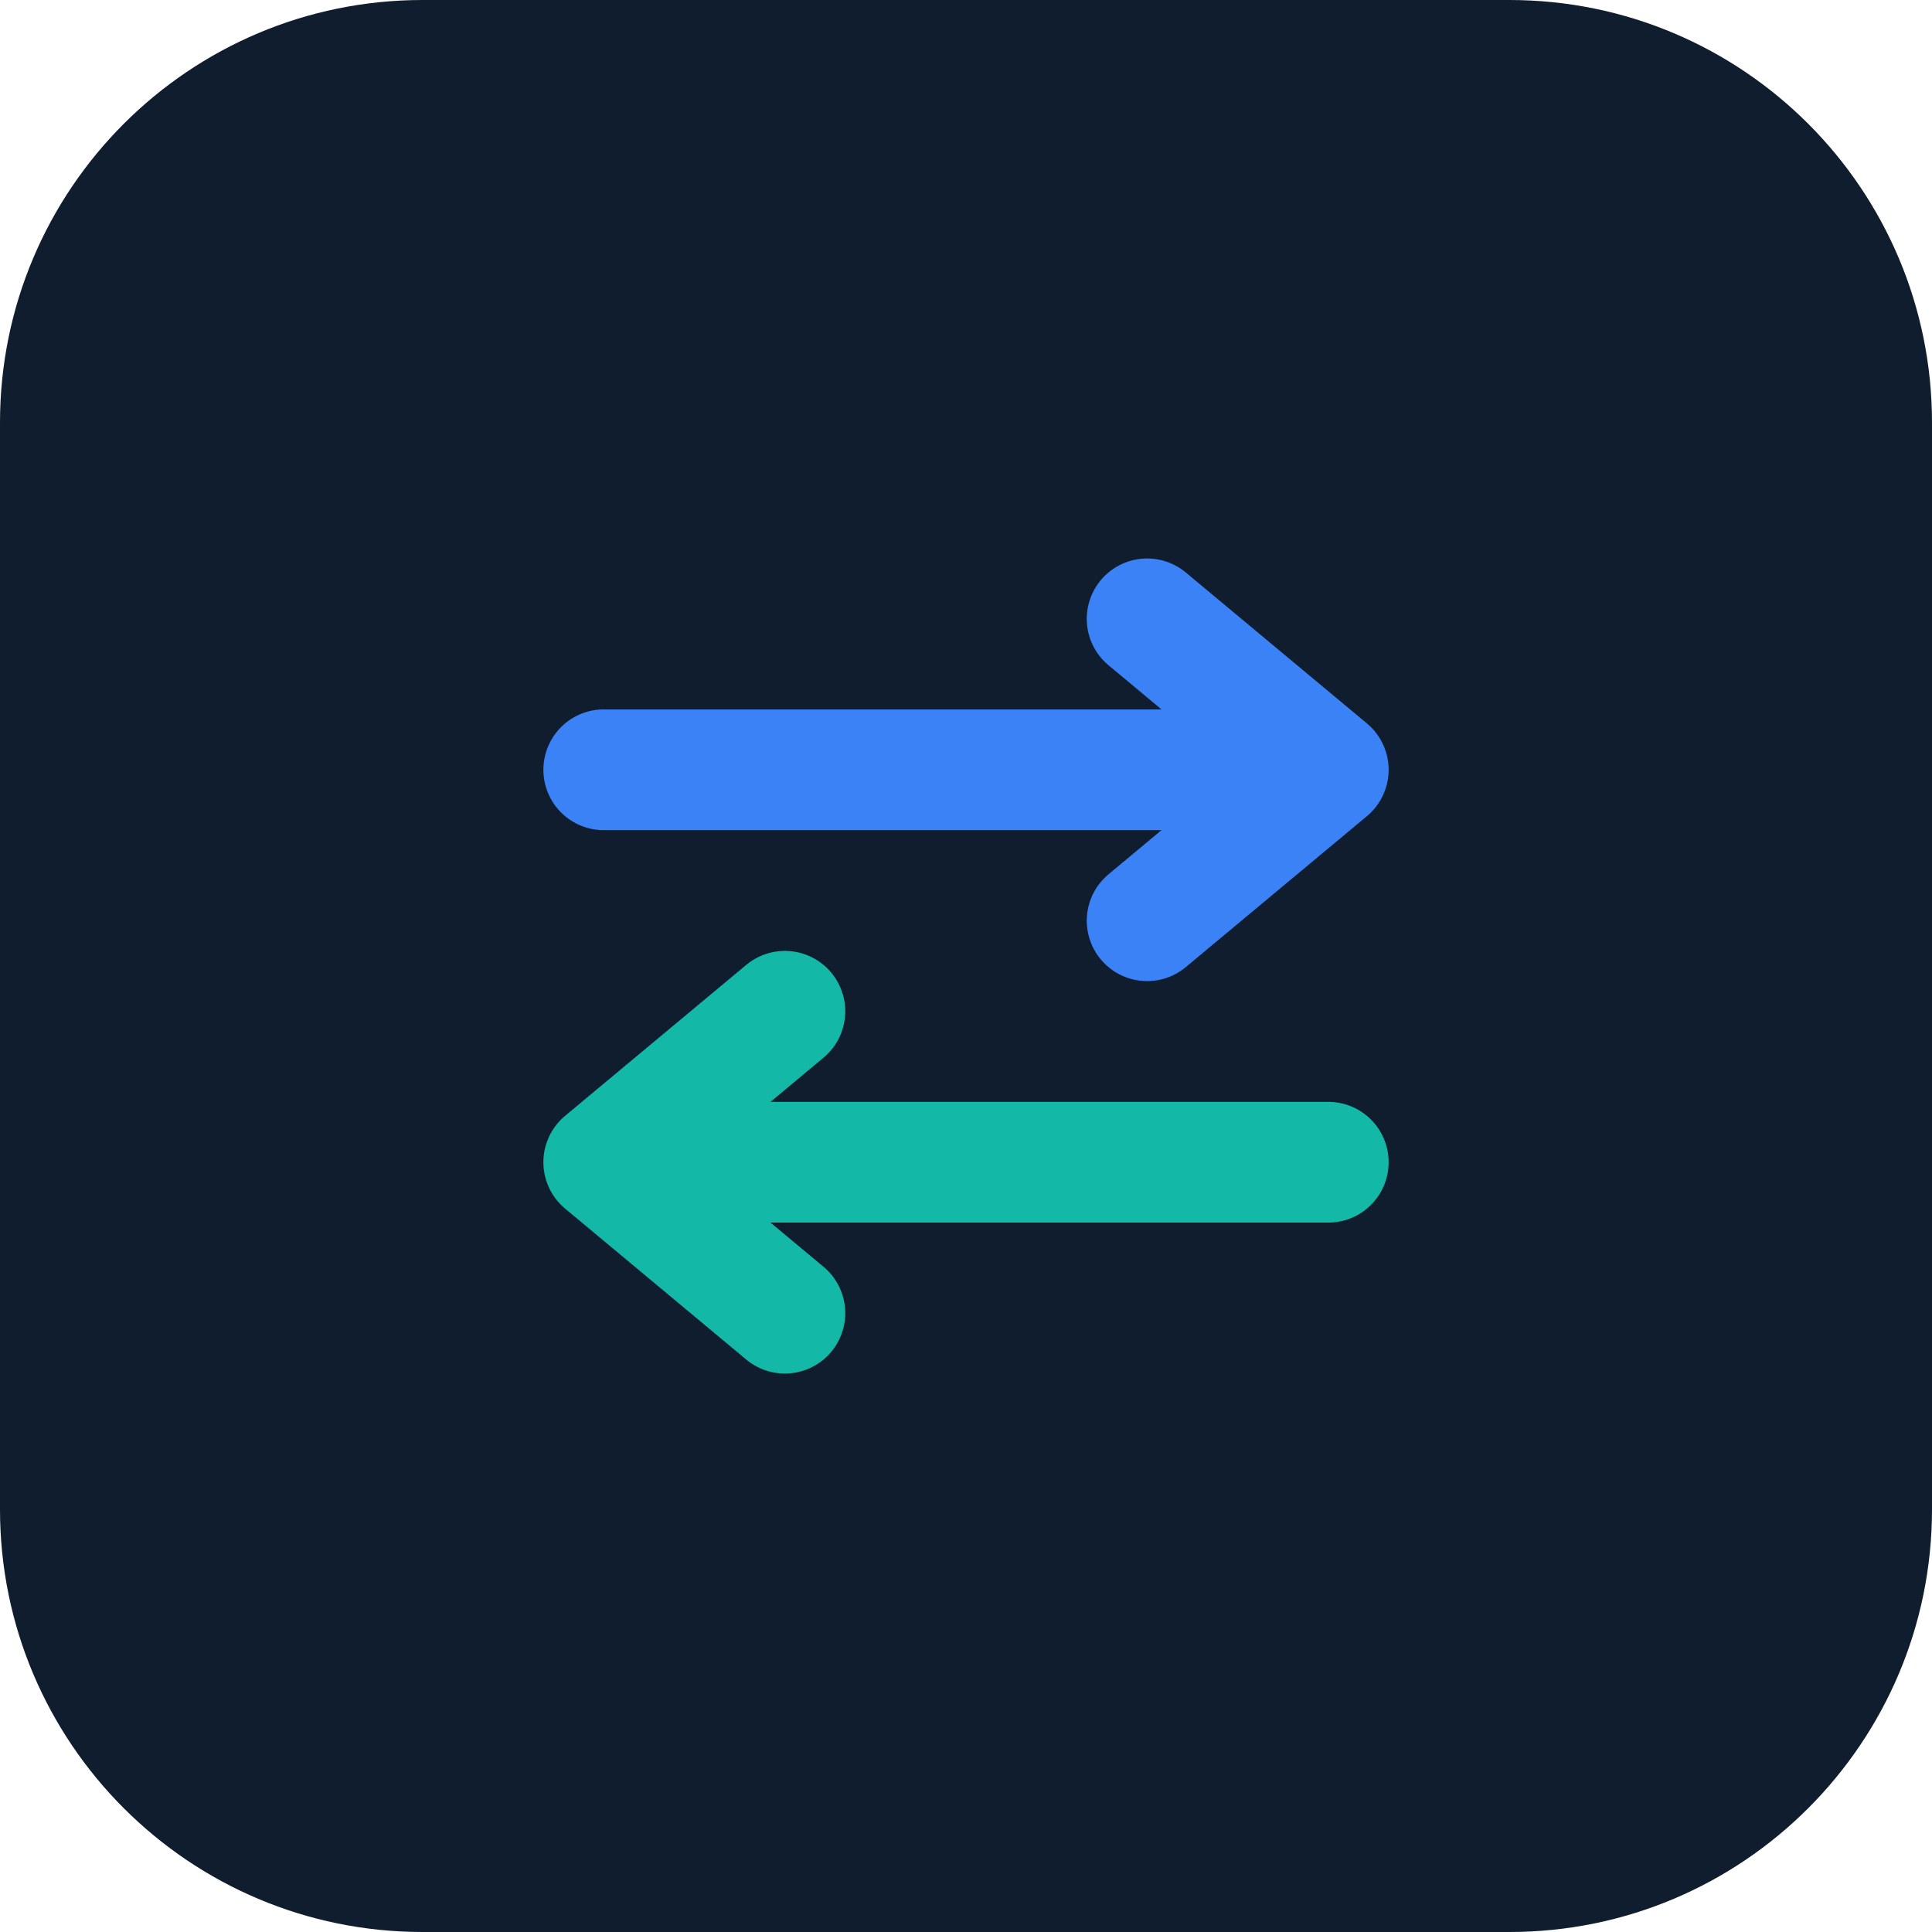
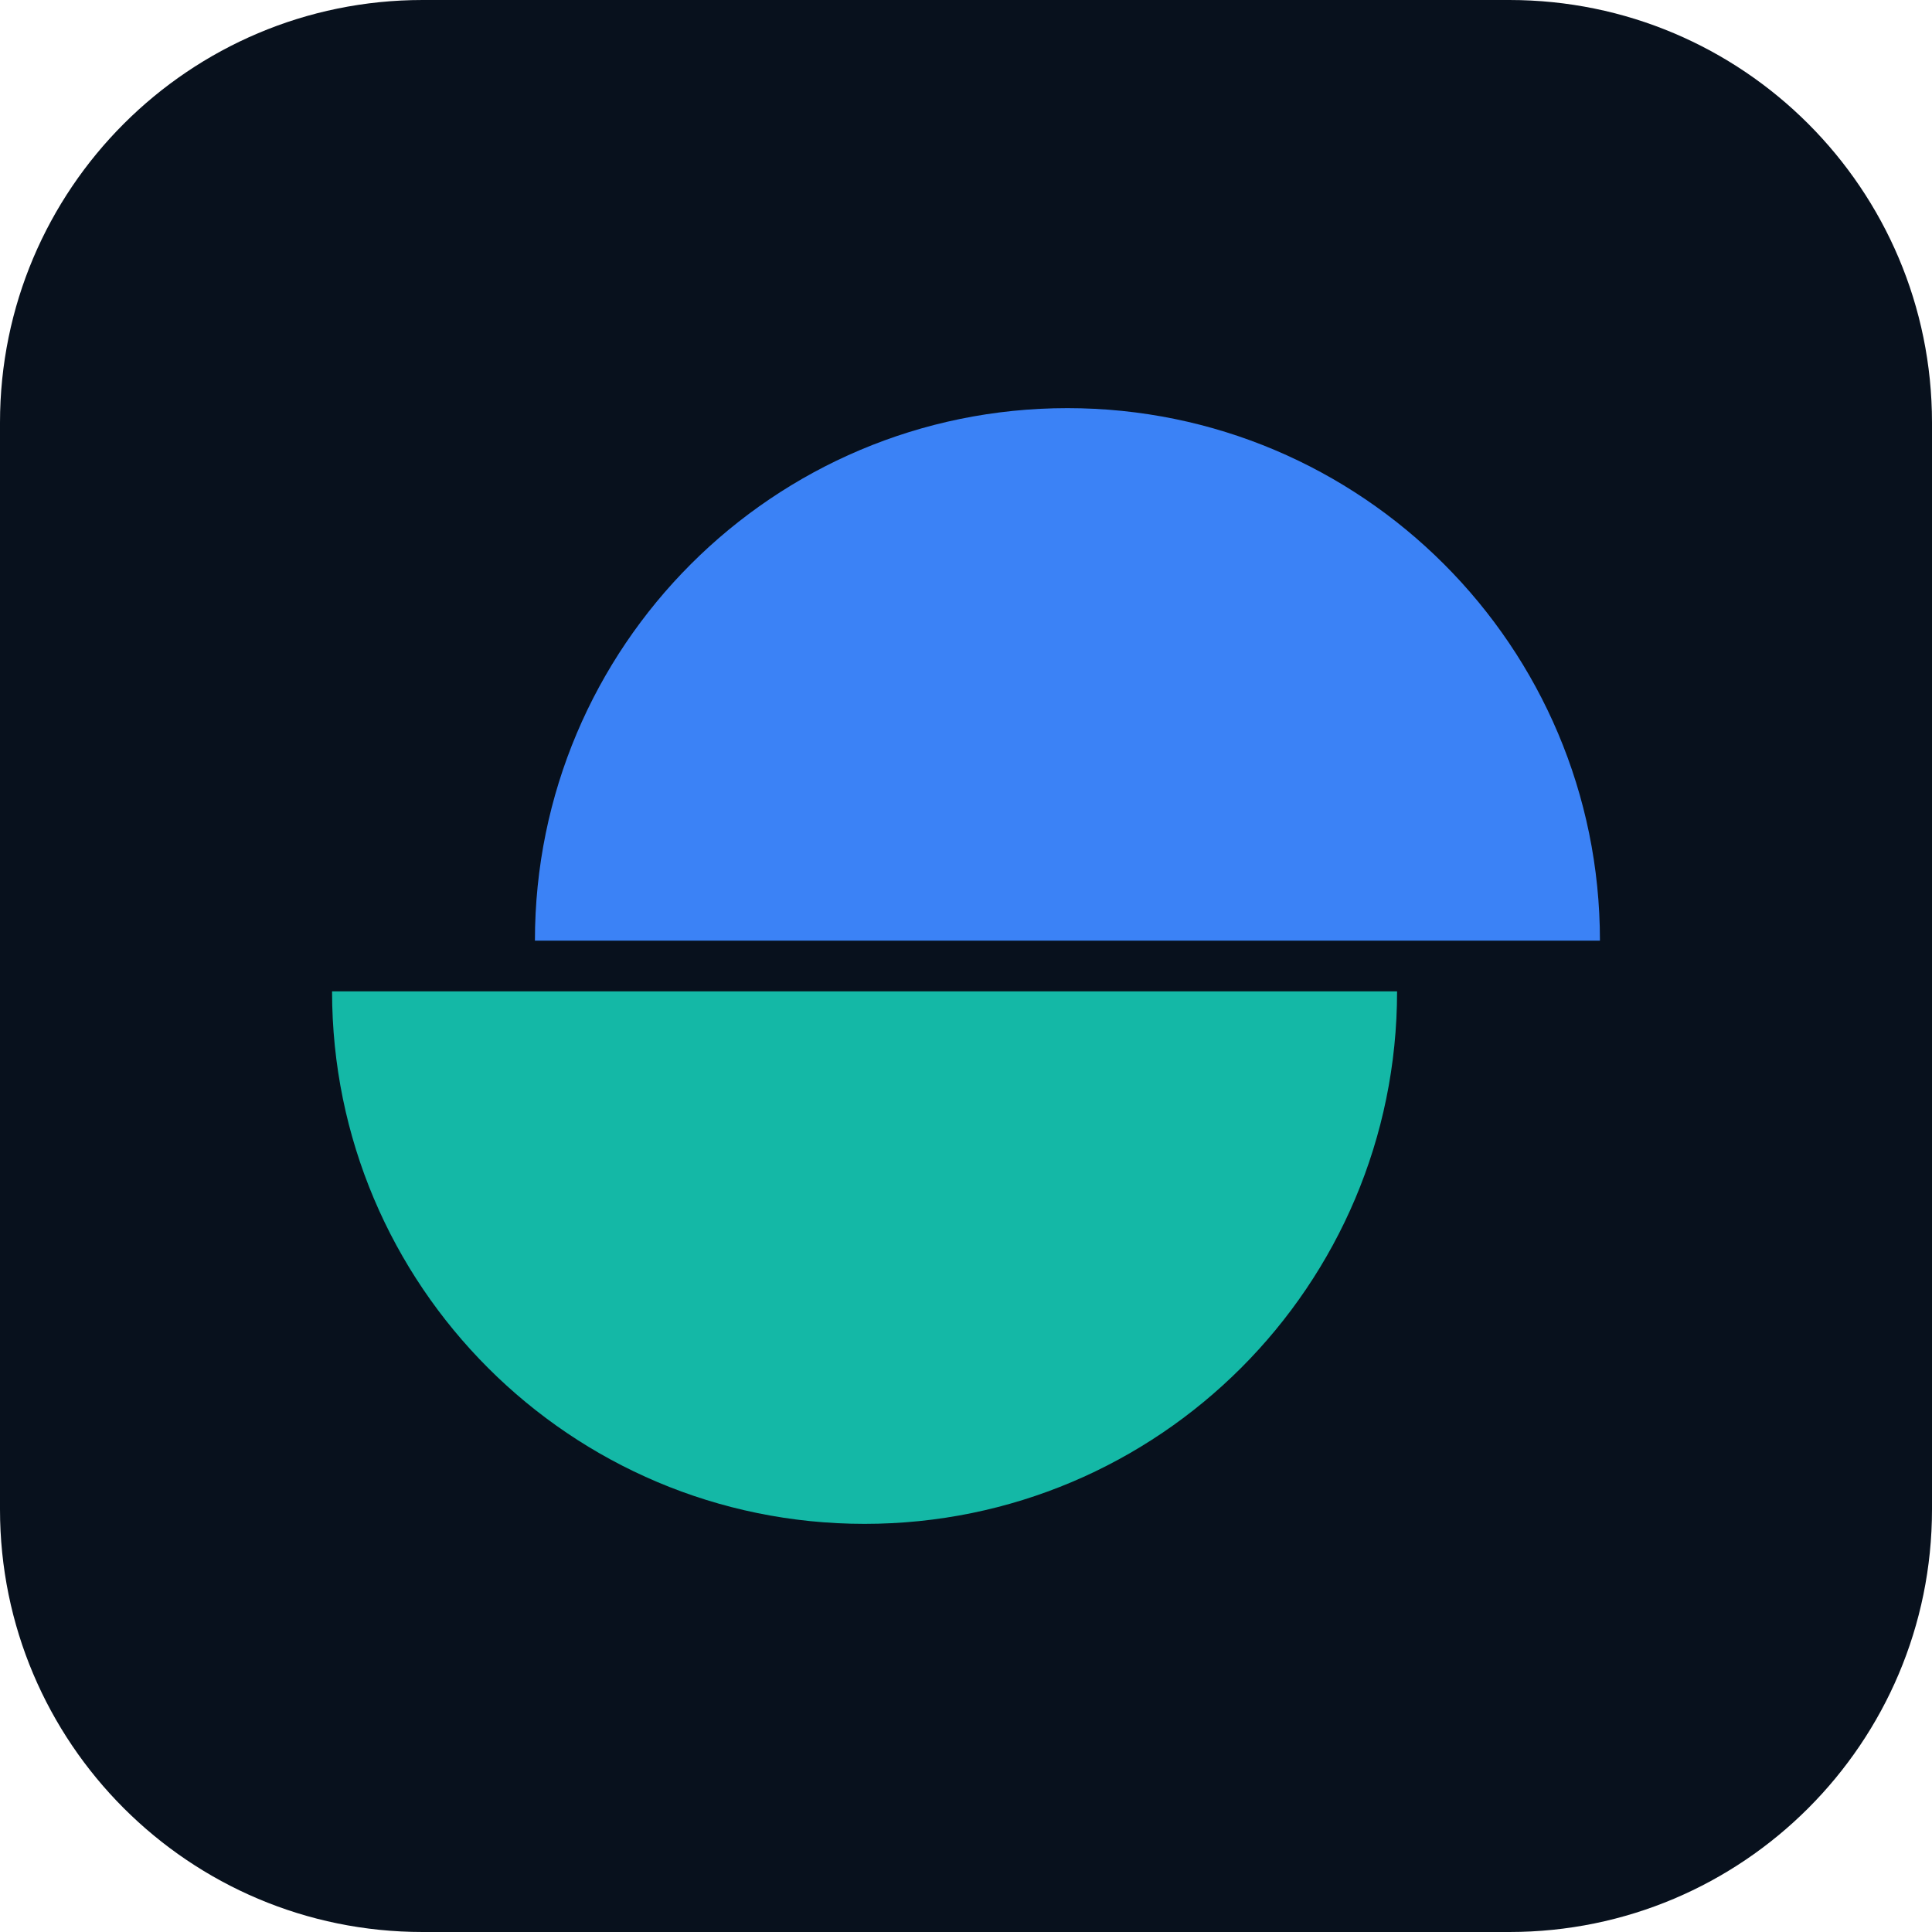
<svg xmlns="http://www.w3.org/2000/svg" viewBox="0 0 128 128" width="128" height="128" role="img" aria-label="openrate">
-   <rect width="128" height="128" rx="28" fill="#0F1D2E" />
-   <g fill="none" stroke-linecap="round" stroke-linejoin="round" stroke-width="8">
-     <path d="M40 51 H86" stroke="#3B82F6" />
-     <path d="M76 41 L88 51 L76 61" stroke="#3B82F6" />
-     <path d="M88 77 H42" stroke="#14B8A6" />
-     <path d="M52 67 L40 77 L52 87" stroke="#14B8A6" />
+   <rect width="128" height="128" rx="28" fill="#08111D" />
+   <g transform="translate(13.6,13.6) scale(0.84)">
+     <path d="M26 58 A42 42 0 0 1 110 58 Z" fill="#3B82F6" />
+     <path d="M10 62 A42 42 0 0 0 94 62 Z" fill="#14B8A6" />
  </g>
</svg>
